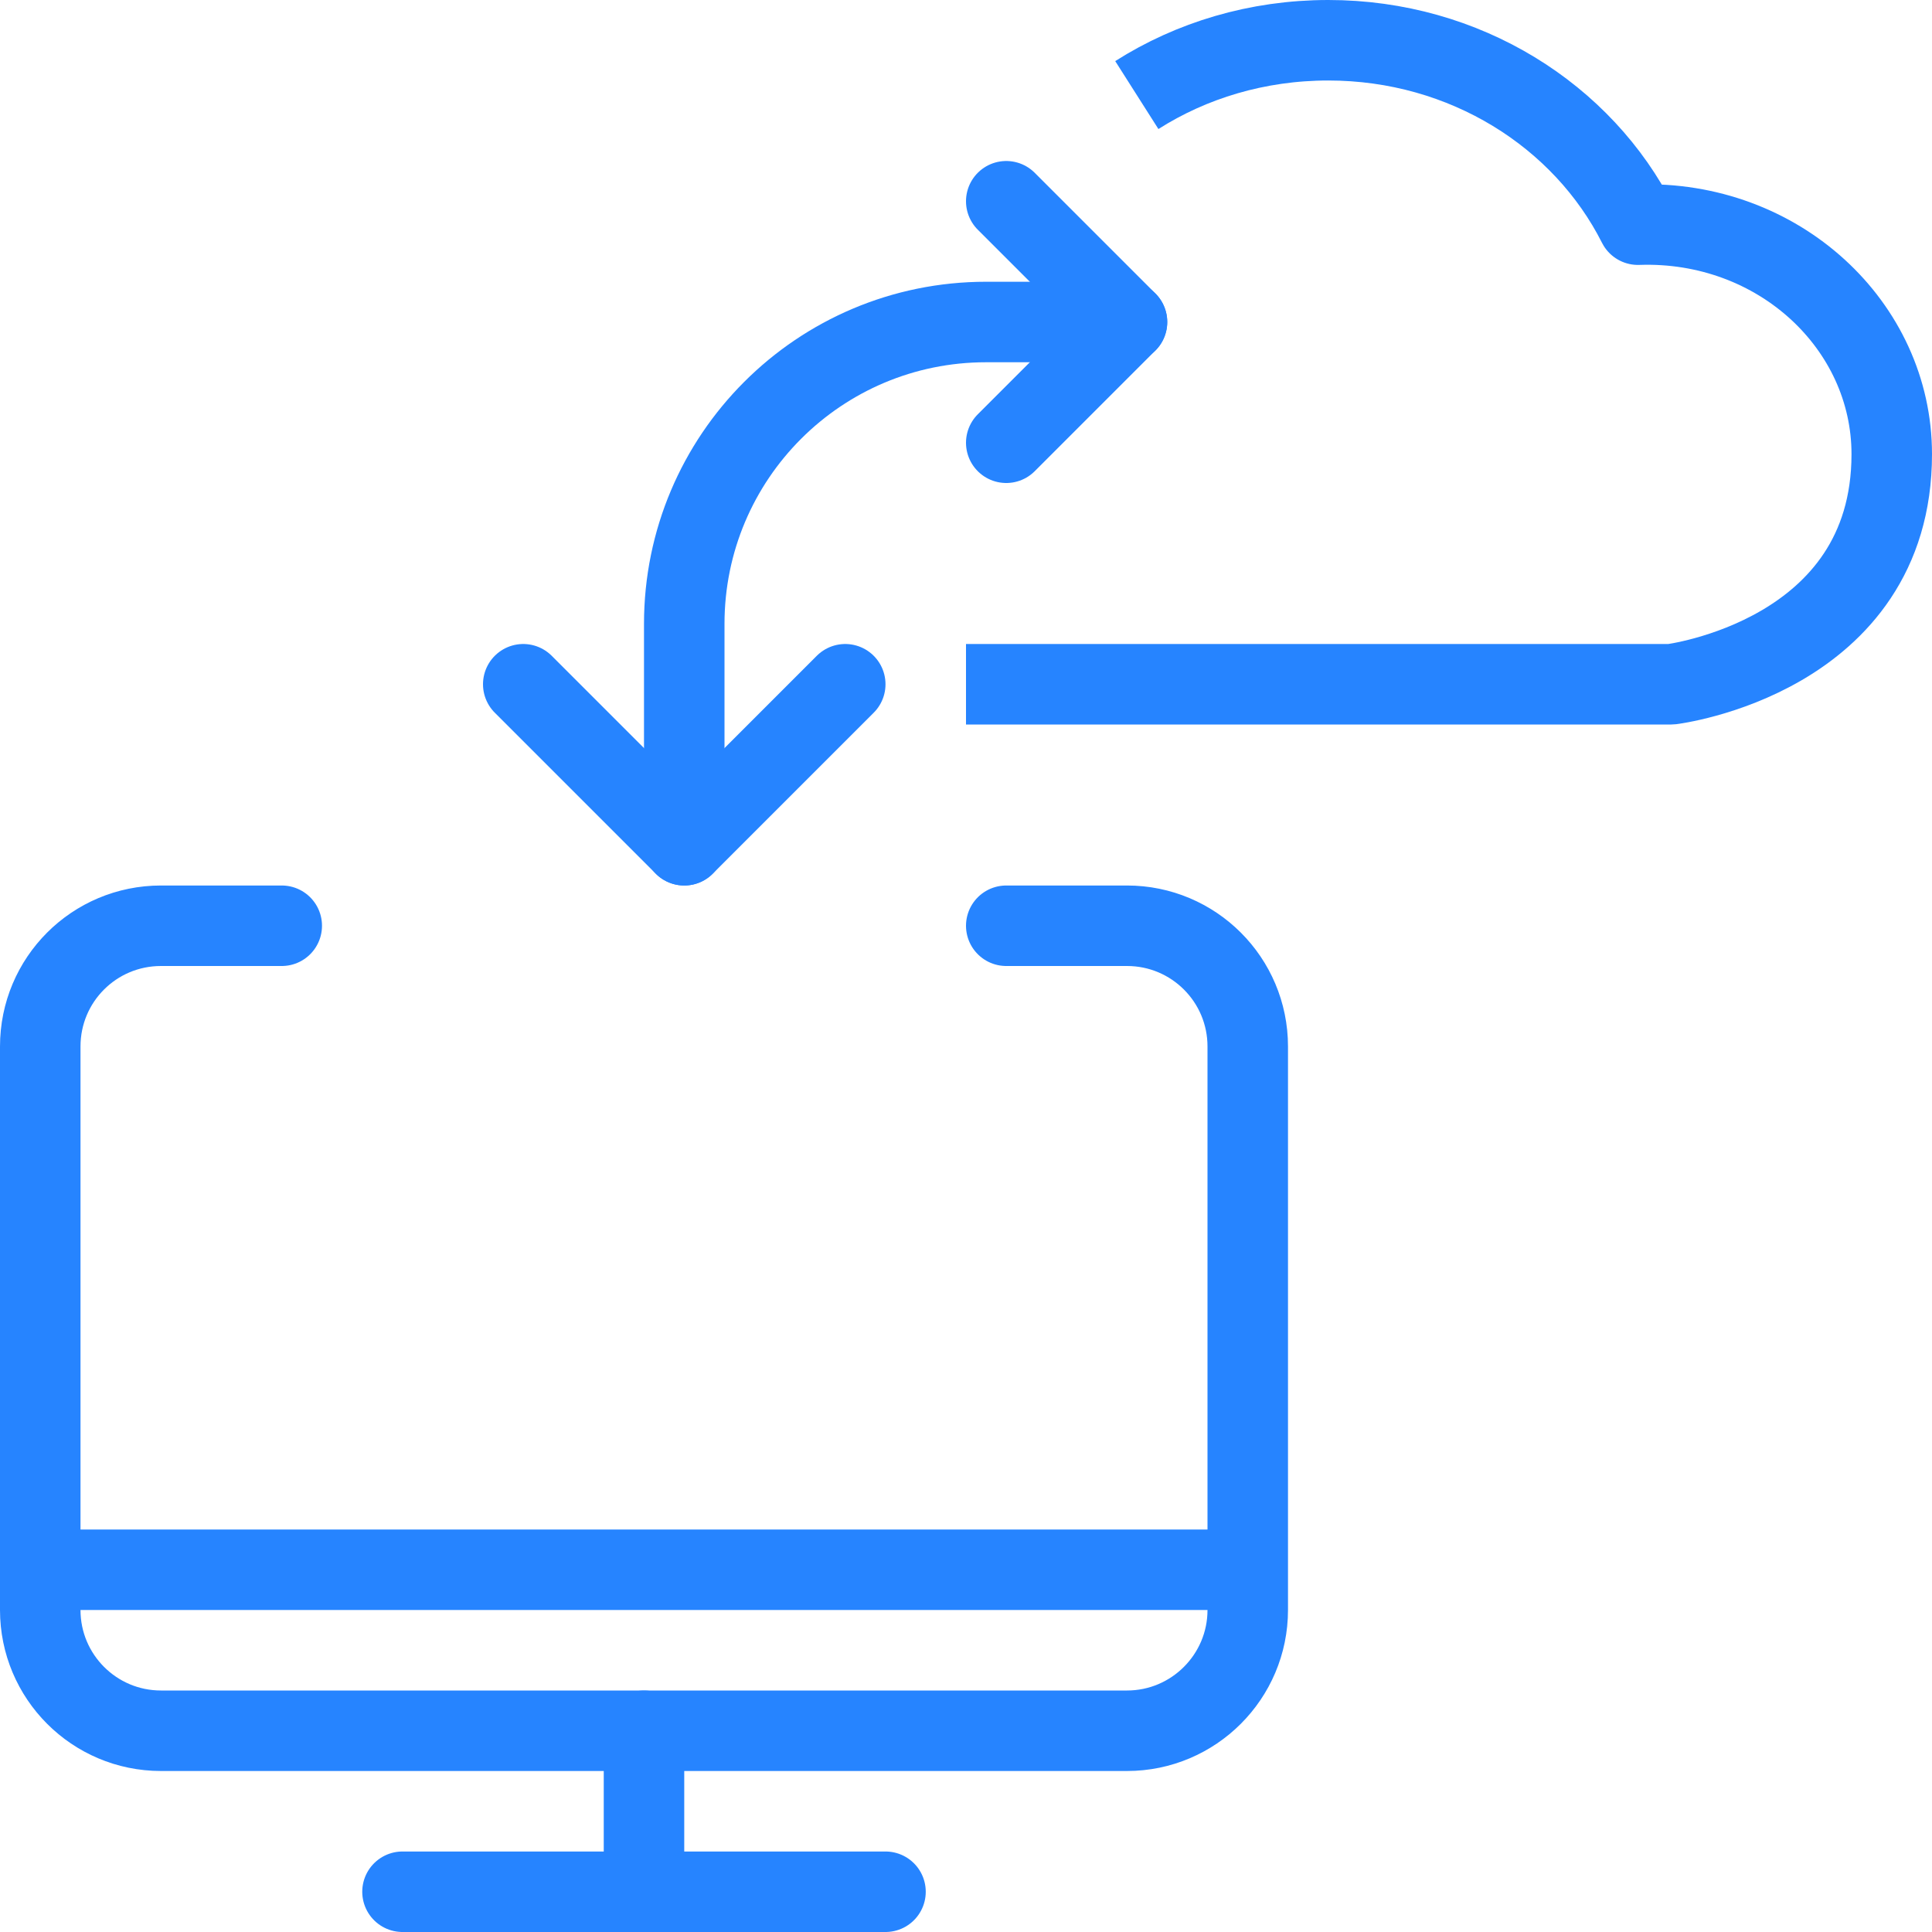
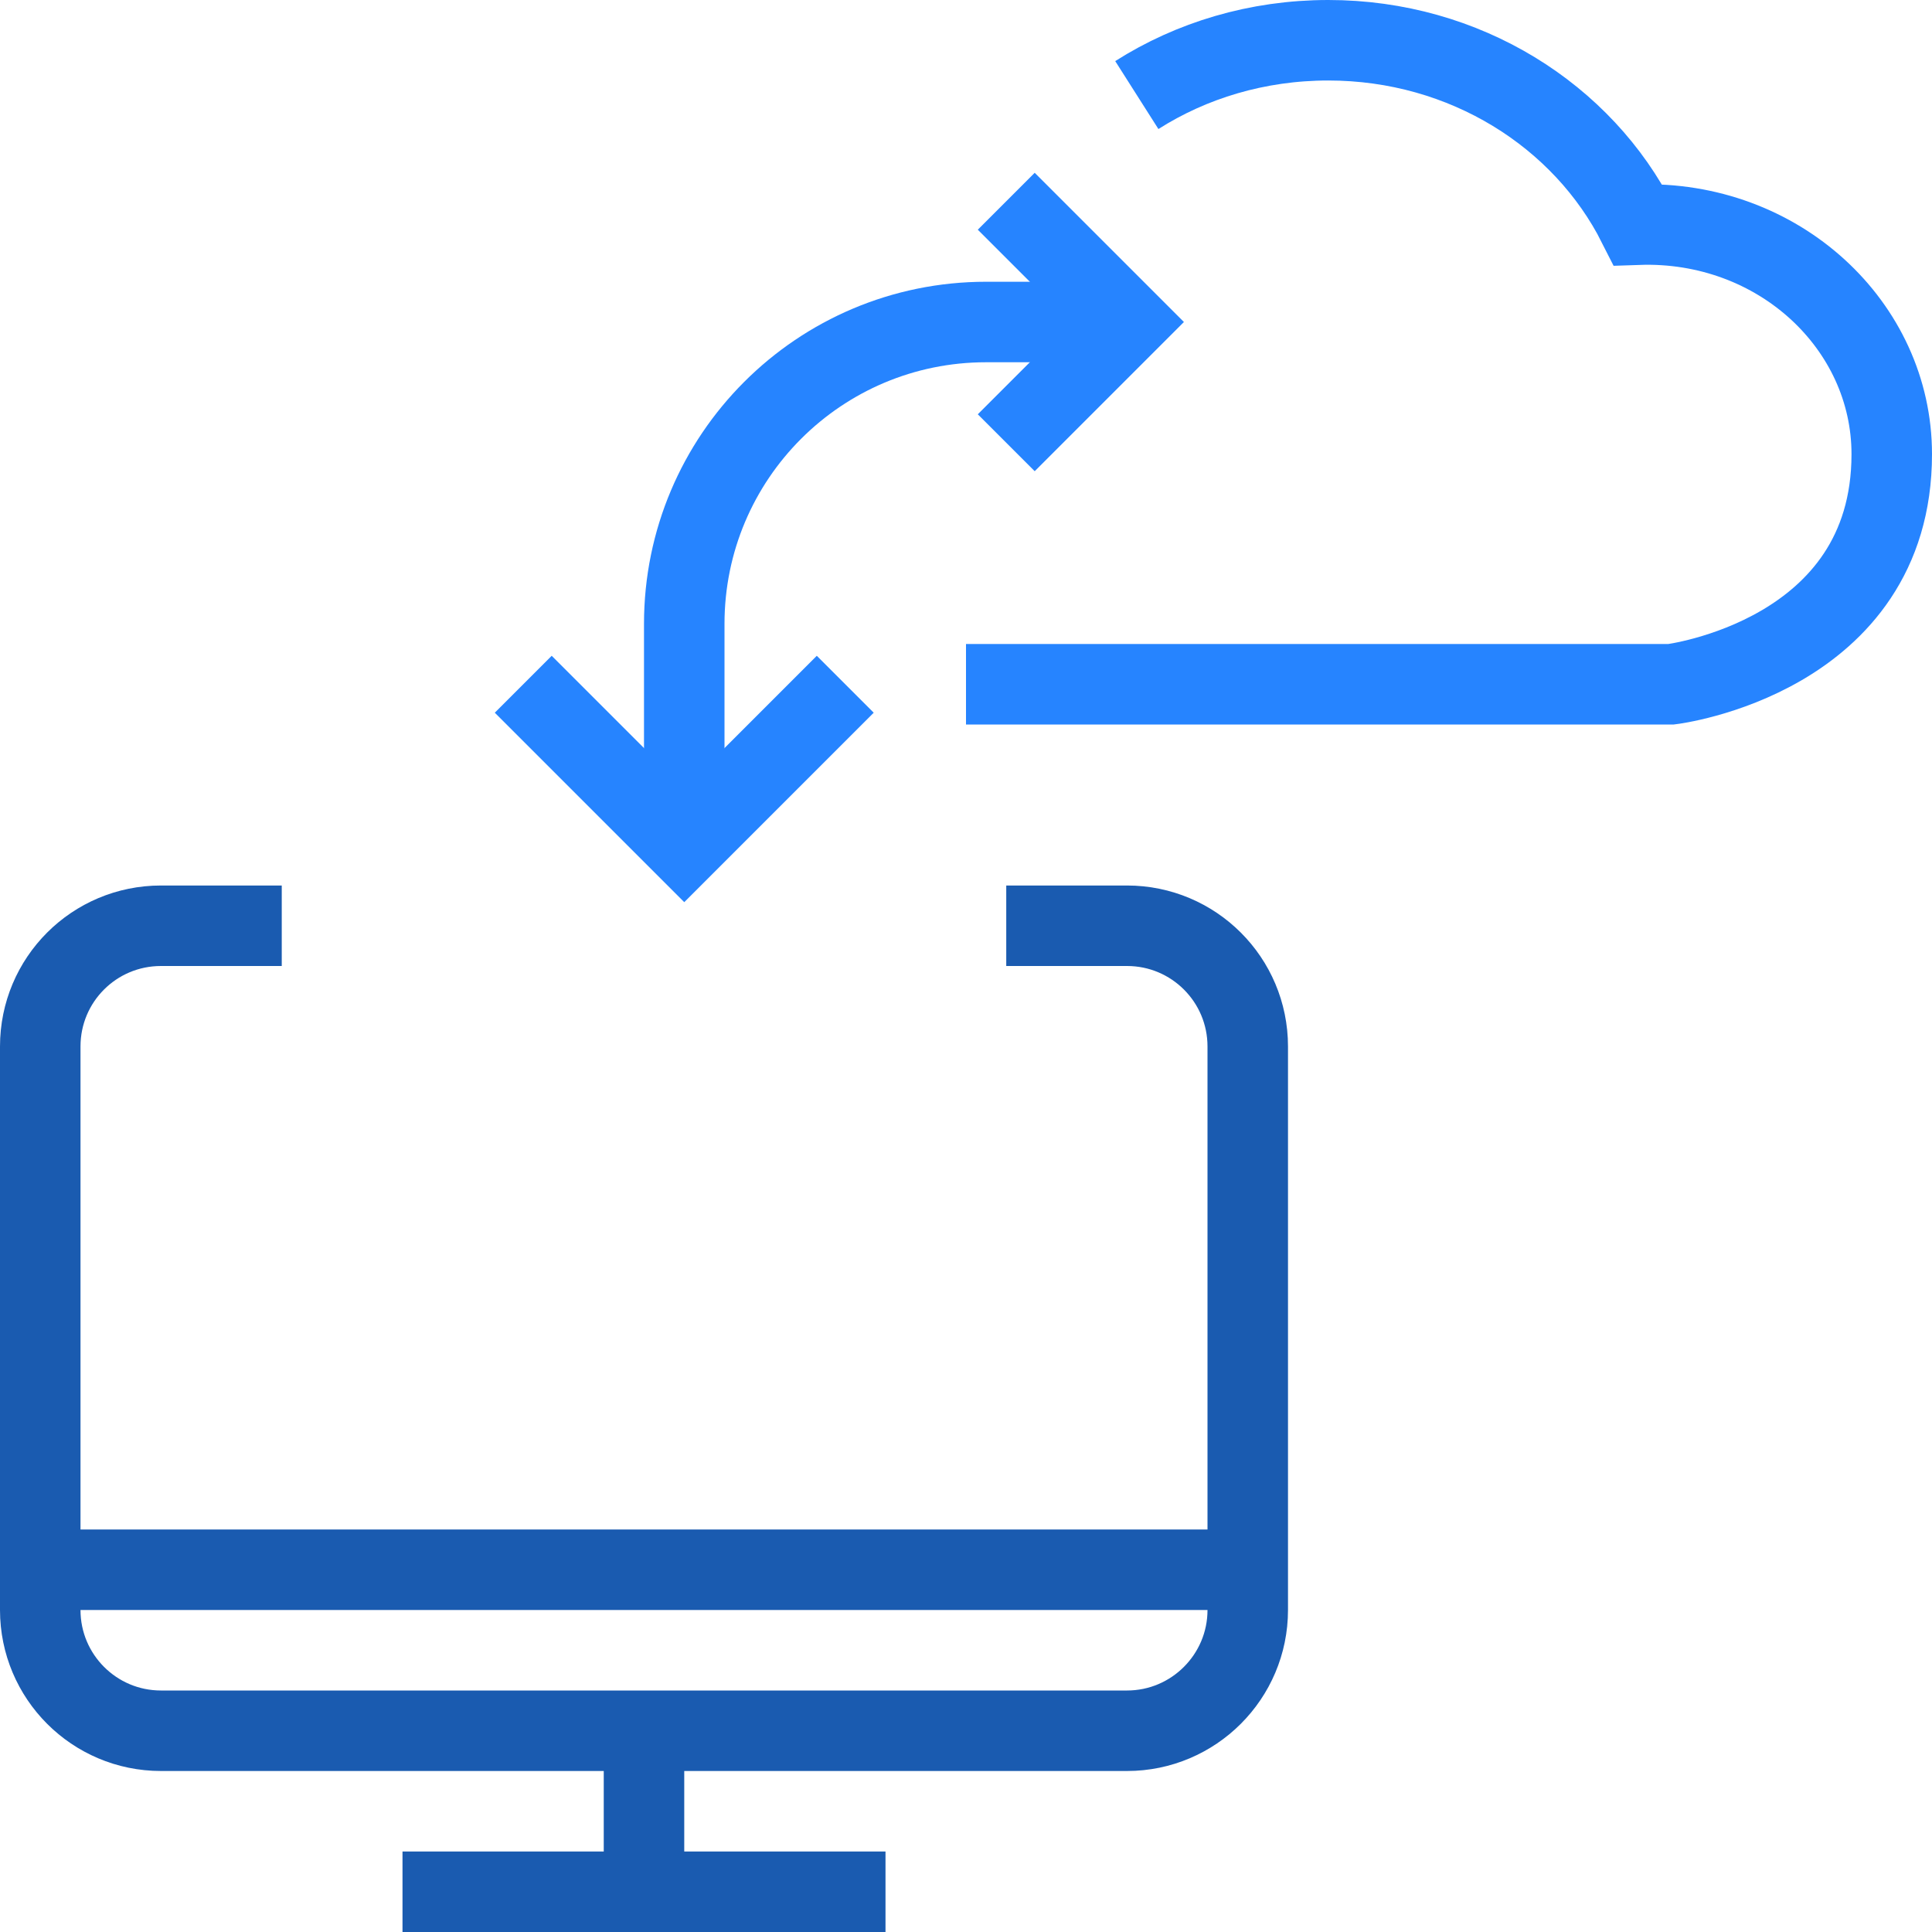
<svg xmlns="http://www.w3.org/2000/svg" width="24px" height="24px" viewBox="0 0 24 24" version="1.1">
  <defs />
  <g id="Page-1" stroke="none" stroke-width="1" fill="none" fill-rule="evenodd">
-     <g id="Group" stroke="#2684FF" stroke-linejoin="round">
-       <path d="M5,23.5 L11,23.5" id="Stroke-446" stroke-linecap="round" />
-       <path d="M8,21.5 L8,23.477" id="Stroke-447" stroke-linecap="round" />
-       <path d="M0.5,19.5 L15.5,19.5" id="Stroke-448" />
-       <path d="M8.5,10.5 L8.5,7.75 C8.5,5.677 10.178,4 12.25,4 L14,4" id="Stroke-449" stroke-linecap="round" />
-       <path d="M10.5,8.5 L8.5,10.5 L6.5,8.5" id="Stroke-450" stroke-linecap="round" />
-       <path d="M12.5,11.5 L14,11.5 C14.828,11.5 15.5,12.17 15.5,13 L15.5,20 C15.5,20.827 14.828,21.5 14,21.5 L2,21.5 C1.17,21.5 0.5,20.827 0.5,20 L0.5,13 C0.5,12.17 1.17,11.5 2,11.5 L3.5,11.5" id="Stroke-451" stroke-linecap="round" />
-       <path d="M12.5,2.5 L14,4 L12.5,5.5" id="Stroke-452" stroke-linecap="round" />
-       <path d="M12,8.5 L20.761,8.5 C20.761,8.5 23.5,8.165 23.5,5.642 C23.5,4.044 22.094,2.73 20.347,2.791 C19.664,1.437 18.2,0.5 16.5,0.5 C15.618,0.5 14.8,0.75 14.122,1.181" id="Stroke-453" />
+     <g id="icon-users">
+       <g id="Page-1">
+         <g id="Group">
+           <path d="M5,23.5 L11,23.5" id="Stroke-446" stroke="#1A5BB0" />
+           <path d="M8,21.5 L8,23.477" id="Stroke-447" stroke="#1A5BB0" />
+           <path d="M0.5,19.5 L15.5,19.5" id="Stroke-448" stroke="#1A5BB0" />
+           <path d="M8.5,10.5 L8.5,7.75 C8.5,5.677 10.178,4 12.25,4 L14,4" id="Stroke-449" stroke="#2684FF" />
+           <path d="M10.5,8.5 L8.5,10.5 L6.5,8.5" id="Stroke-450" stroke="#2684FF" />
+           <path d="M12.5,11.5 L14,11.5 C14.828,11.5 15.5,12.17 15.5,13 L15.5,20 C15.5,20.827 14.828,21.5 14,21.5 L2,21.5 C1.17,21.5 0.5,20.827 0.5,20 L0.5,13 C0.5,12.17 1.17,11.5 2,11.5 L3.5,11.5" id="Stroke-451" stroke="#1A5BB0" />
+           <path d="M12.5,2.5 L14,4 L12.5,5.5" id="Stroke-452" stroke="#2684FF" />
+           <path d="M12,8.5 L20.761,8.5 C20.761,8.5 23.5,8.165 23.5,5.642 C23.5,4.044 22.094,2.73 20.347,2.791 C19.664,1.437 18.2,0.5 16.5,0.5 C15.618,0.5 14.8,0.75 14.122,1.181" id="Stroke-453" stroke="#2684FF" />
+         </g>
+       </g>
    </g>
  </g>
</svg>
